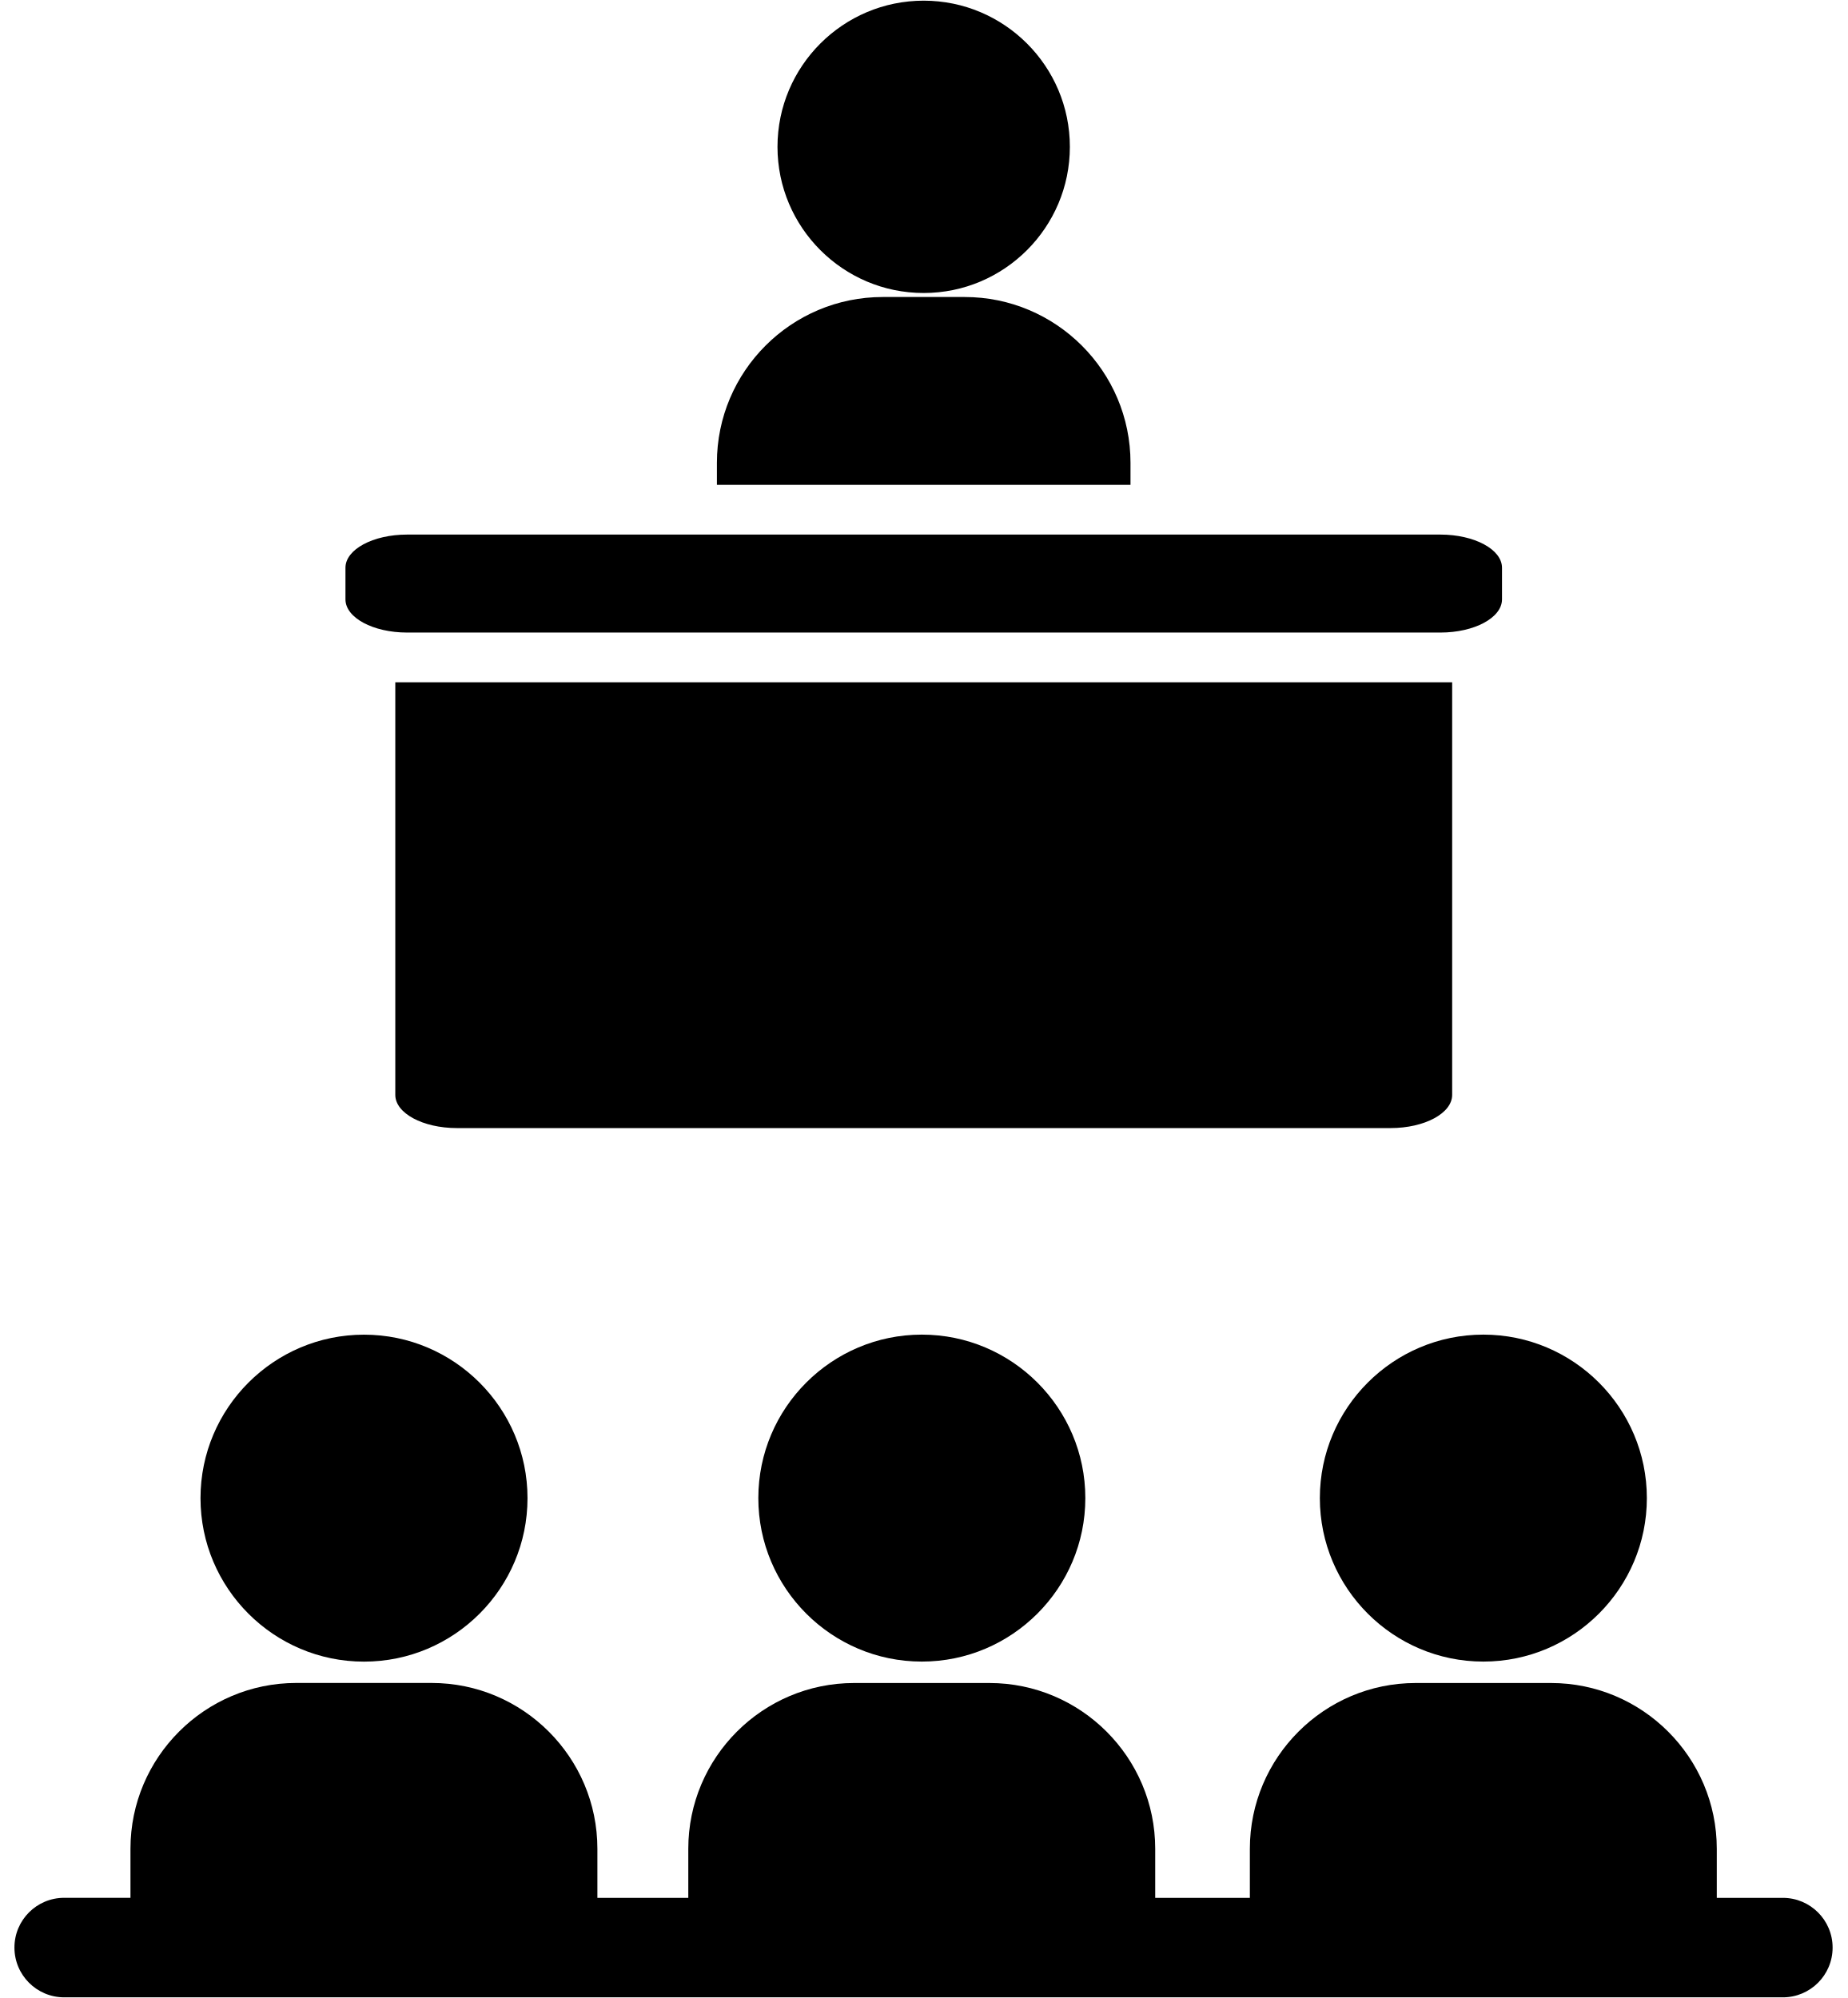
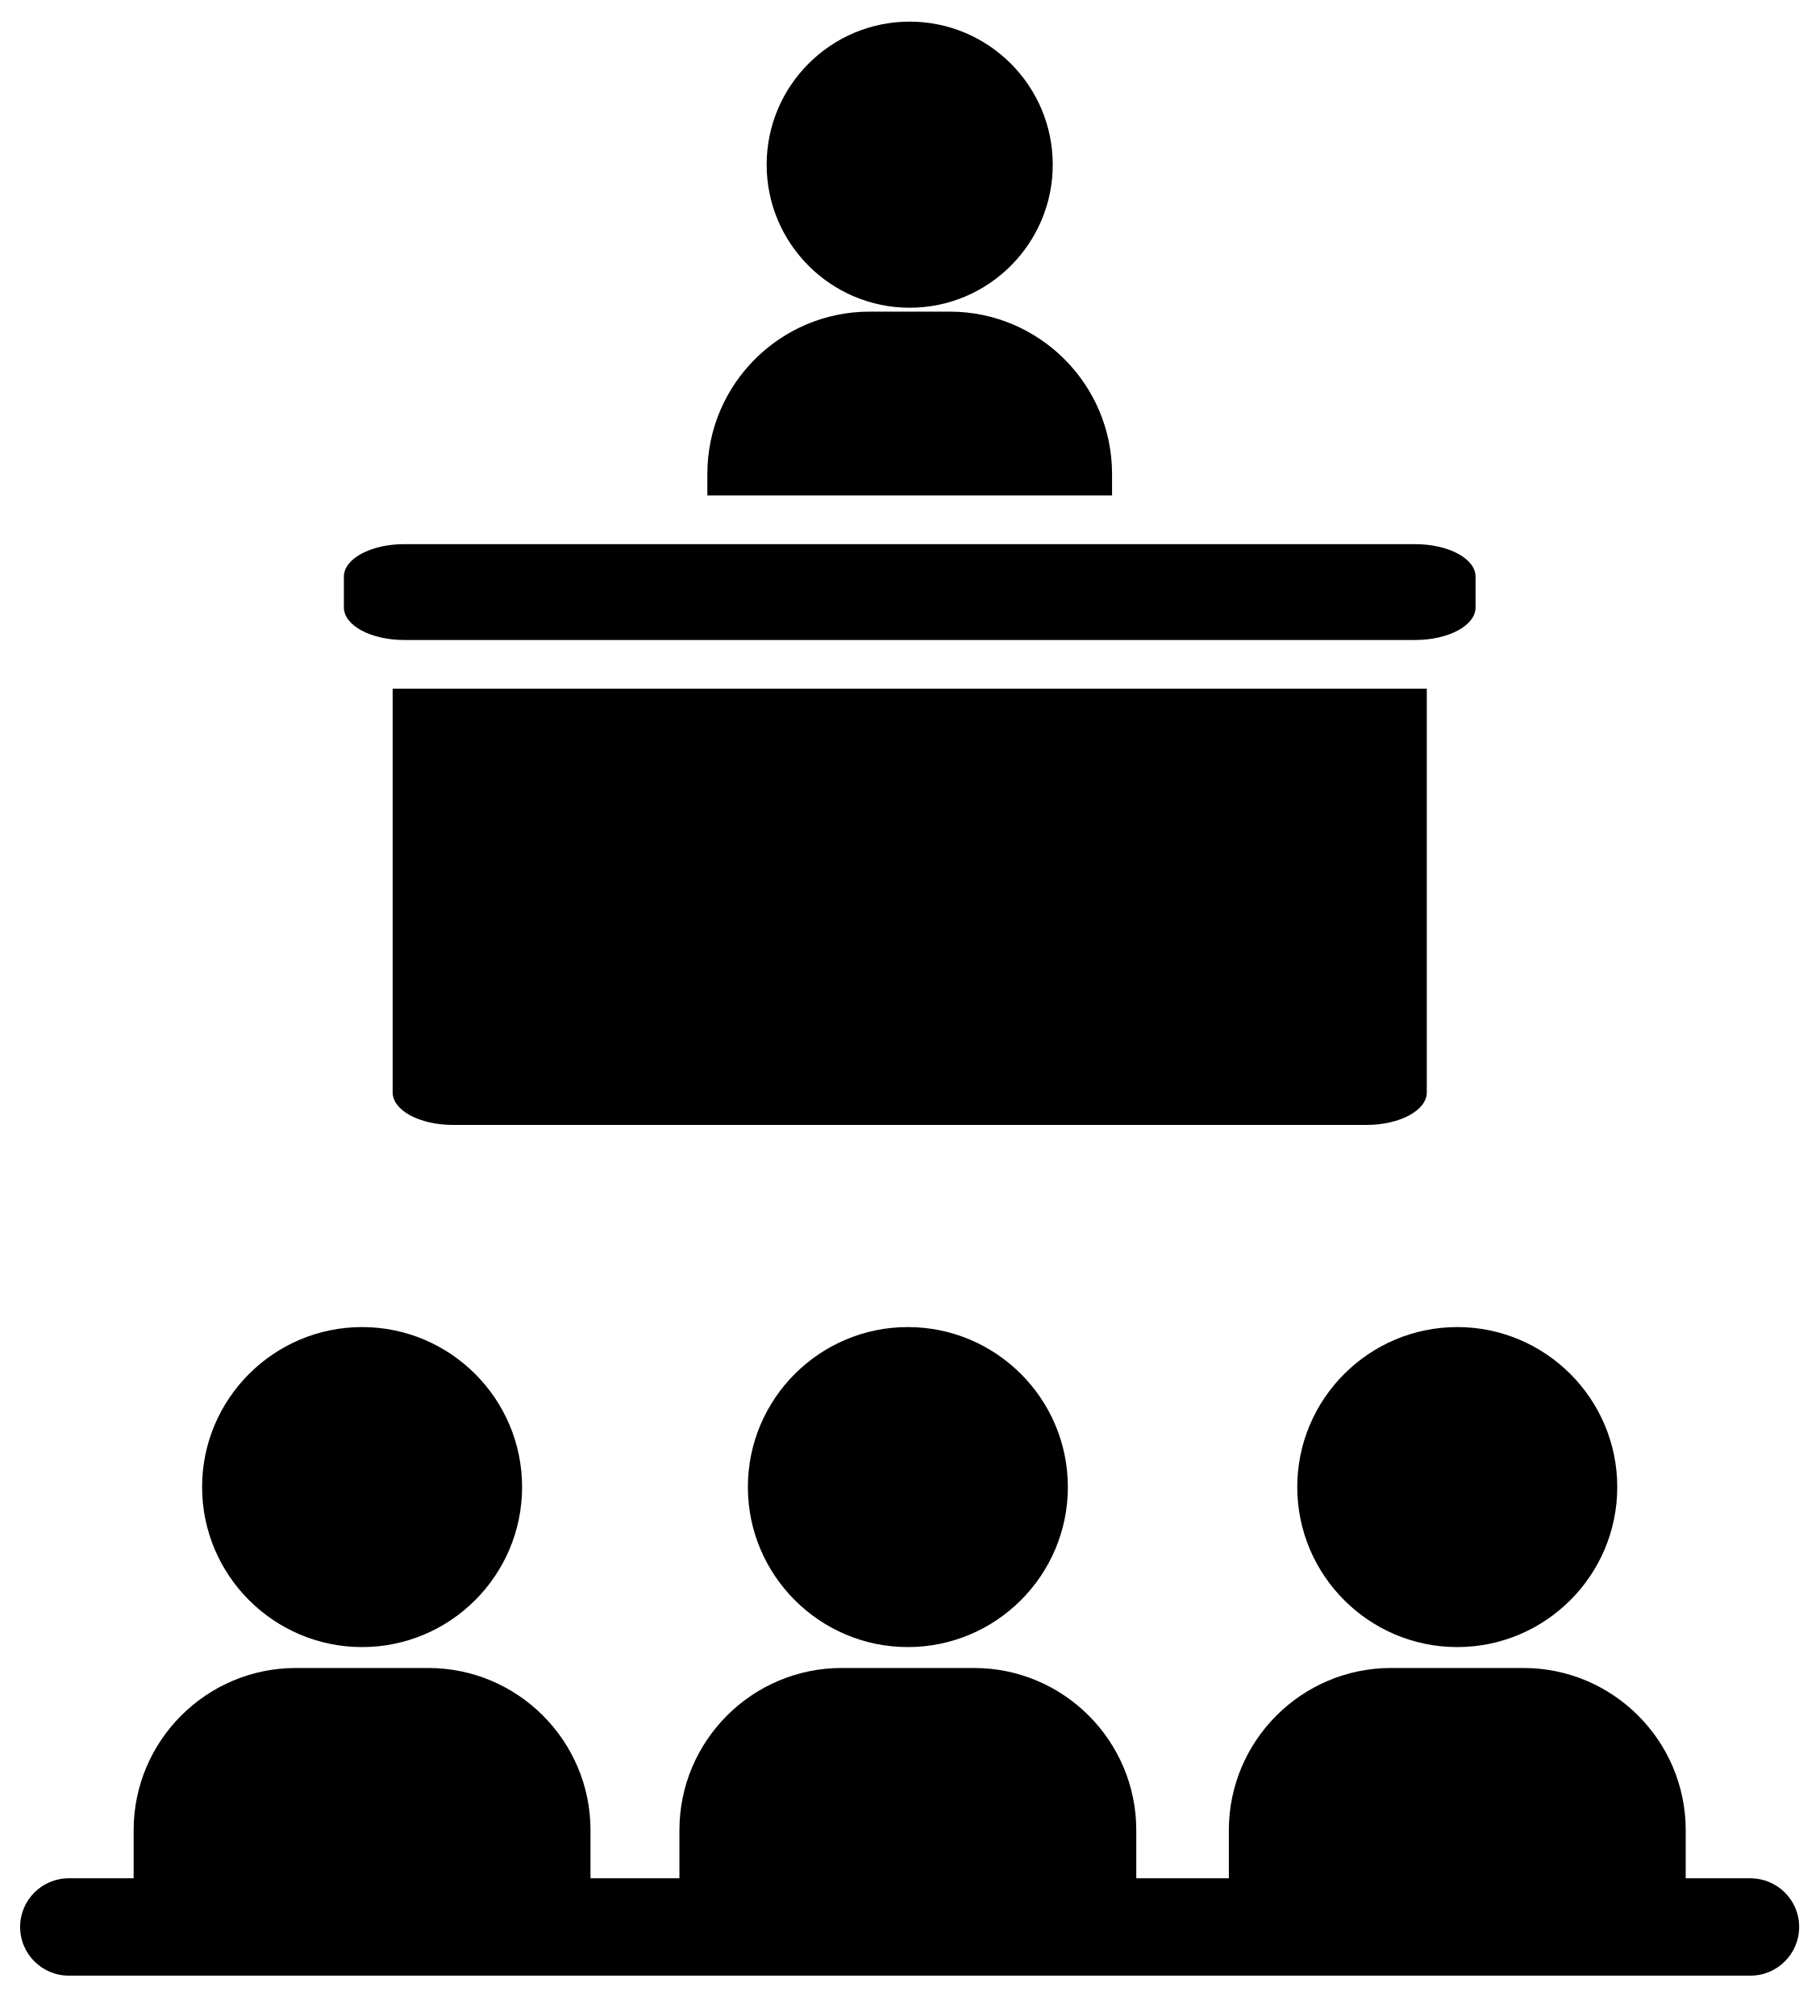
- <svg xmlns="http://www.w3.org/2000/svg" id="ds44-icons" viewBox="0 0 359.52 388.89">
-   <path d="m70.84,323.42c17.55,0,31.82-14.28,31.82-31.82s-14.28-31.82-31.82-31.82-31.82,14.27-31.82,31.82,14.28,31.82,31.82,31.82Z" />
-   <path d="m220.01,90.08c0-17.79-14.48-32.27-32.27-32.27h-15.95c-17.79,0-32.27,14.47-32.27,32.27v4.29h80.49v-4.29Z" />
-   <path d="m179.76,57.03c15.68,0,28.45-12.76,28.45-28.45S195.45.13,179.76.13s-28.45,12.76-28.45,28.45c0,15.69,12.77,28.45,28.45,28.45Z" />
-   <path d="m211.22,291.59c0-17.55-14.28-31.82-31.82-31.82s-31.82,14.27-31.82,31.82,14.28,31.82,31.82,31.82,31.82-14.28,31.82-31.82Z" />
-   <path d="m280.3,104.05H79.22c-6.63,0-11.99,2.89-11.99,6.46v6.15c0,3.57,5.37,6.46,12,6.46h201.08c6.63,0,12-2.89,12-6.46v-6.15c0-3.57-5.37-6.46-12-6.46Z" />
-   <path d="m76.93,132.8v80.31c0,3.57,5.37,6.46,12,6.46h181.68c6.63,0,12-2.89,12-6.46v-80.31H76.93Z" />
-   <path d="m347.01,369.4h-12.9v-9.55c0-17.79-14.48-32.27-32.27-32.27h-26.33c-17.79,0-32.27,14.48-32.27,32.27v9.55h-11.03s0,0,0,0h-7.39v-9.55c0-17.79-14.48-32.27-32.27-32.27h-26.33c-17.79,0-32.27,14.47-32.27,32.27v9.55h-17.69v-9.56c0-17.79-14.48-32.27-32.27-32.27h-26.33c-17.79,0-32.27,14.48-32.27,32.27v9.55h-12.9c-5.35,0-9.68,4.33-9.68,9.68,0,5.35,4.33,9.69,9.68,9.69h225.21s0,0,0,0h109.27c5.35,0,9.68-4.34,9.68-9.68s-4.33-9.68-9.68-9.68Z" />
-   <path d="m320.5,291.59c0-17.55-14.28-31.82-31.82-31.82s-31.82,14.27-31.82,31.82,14.28,31.82,31.82,31.82,31.82-14.27,31.82-31.82Z" />
+ <svg xmlns="http://www.w3.org/2000/svg" id="ds44-icons" viewBox="0 0 433.2 480">
+   <path d="m86.21,392.16c21.01,0,38.1-17.09,38.1-38.1s-17.09-38.09-38.1-38.09-38.09,17.09-38.09,38.09,17.09,38.1,38.09,38.1Z" />
+   <path d="m264.78,112.83c0-21.3-17.33-38.63-38.63-38.63h-19.1c-21.3,0-38.63,17.33-38.63,38.63v5.14h96.36v-5.14Z" />
+   <path d="m216.6,73.27c18.78,0,34.06-15.28,34.06-34.06s-15.28-34.06-34.06-34.06-34.06,15.28-34.06,34.06c0,18.78,15.28,34.06,34.06,34.06Z" />
+   <path d="m254.26,354.06c0-21.01-17.09-38.09-38.1-38.09s-38.09,17.09-38.09,38.09,17.09,38.1,38.09,38.1,38.1-17.09,38.1-38.1Z" />
+   <path d="m336.96,129.56H96.24c-7.93,0-14.36,3.46-14.36,7.73v7.36c0,4.27,6.43,7.73,14.37,7.73h240.71c7.93,0,14.37-3.46,14.37-7.73v-7.36c0-4.27-6.43-7.73-14.37-7.73Z" />
+   <path d="m93.49,163.97v96.14c0,4.27,6.43,7.73,14.37,7.73h217.49c7.93,0,14.37-3.46,14.37-7.73v-96.14H93.49Z" />
+   <path d="m416.81,447.21h-15.44v-11.44c0-21.3-17.33-38.63-38.63-38.63h-31.52c-21.3,0-38.63,17.33-38.63,38.63v11.44h-13.2s0,0,0,0h-8.84v-11.44c0-21.3-17.33-38.63-38.63-38.63h-31.52c-21.3,0-38.63,17.33-38.63,38.63v11.44h-21.17v-11.44c0-21.3-17.33-38.63-38.63-38.63h-31.52c-21.3,0-38.63,17.33-38.63,38.63v11.44h-15.44c-6.4,0-11.59,5.19-11.59,11.58,0,6.4,5.18,11.6,11.59,11.6h269.6s0,0,0,0h130.81c6.4,0,11.59-5.19,11.59-11.59s-5.18-11.58-11.59-11.58Z" />
+   <path d="m385.07,354.06c0-21.01-17.09-38.09-38.09-38.09s-38.1,17.09-38.1,38.09,17.09,38.1,38.1,38.1,38.09-17.09,38.09-38.1Z" />
</svg>
